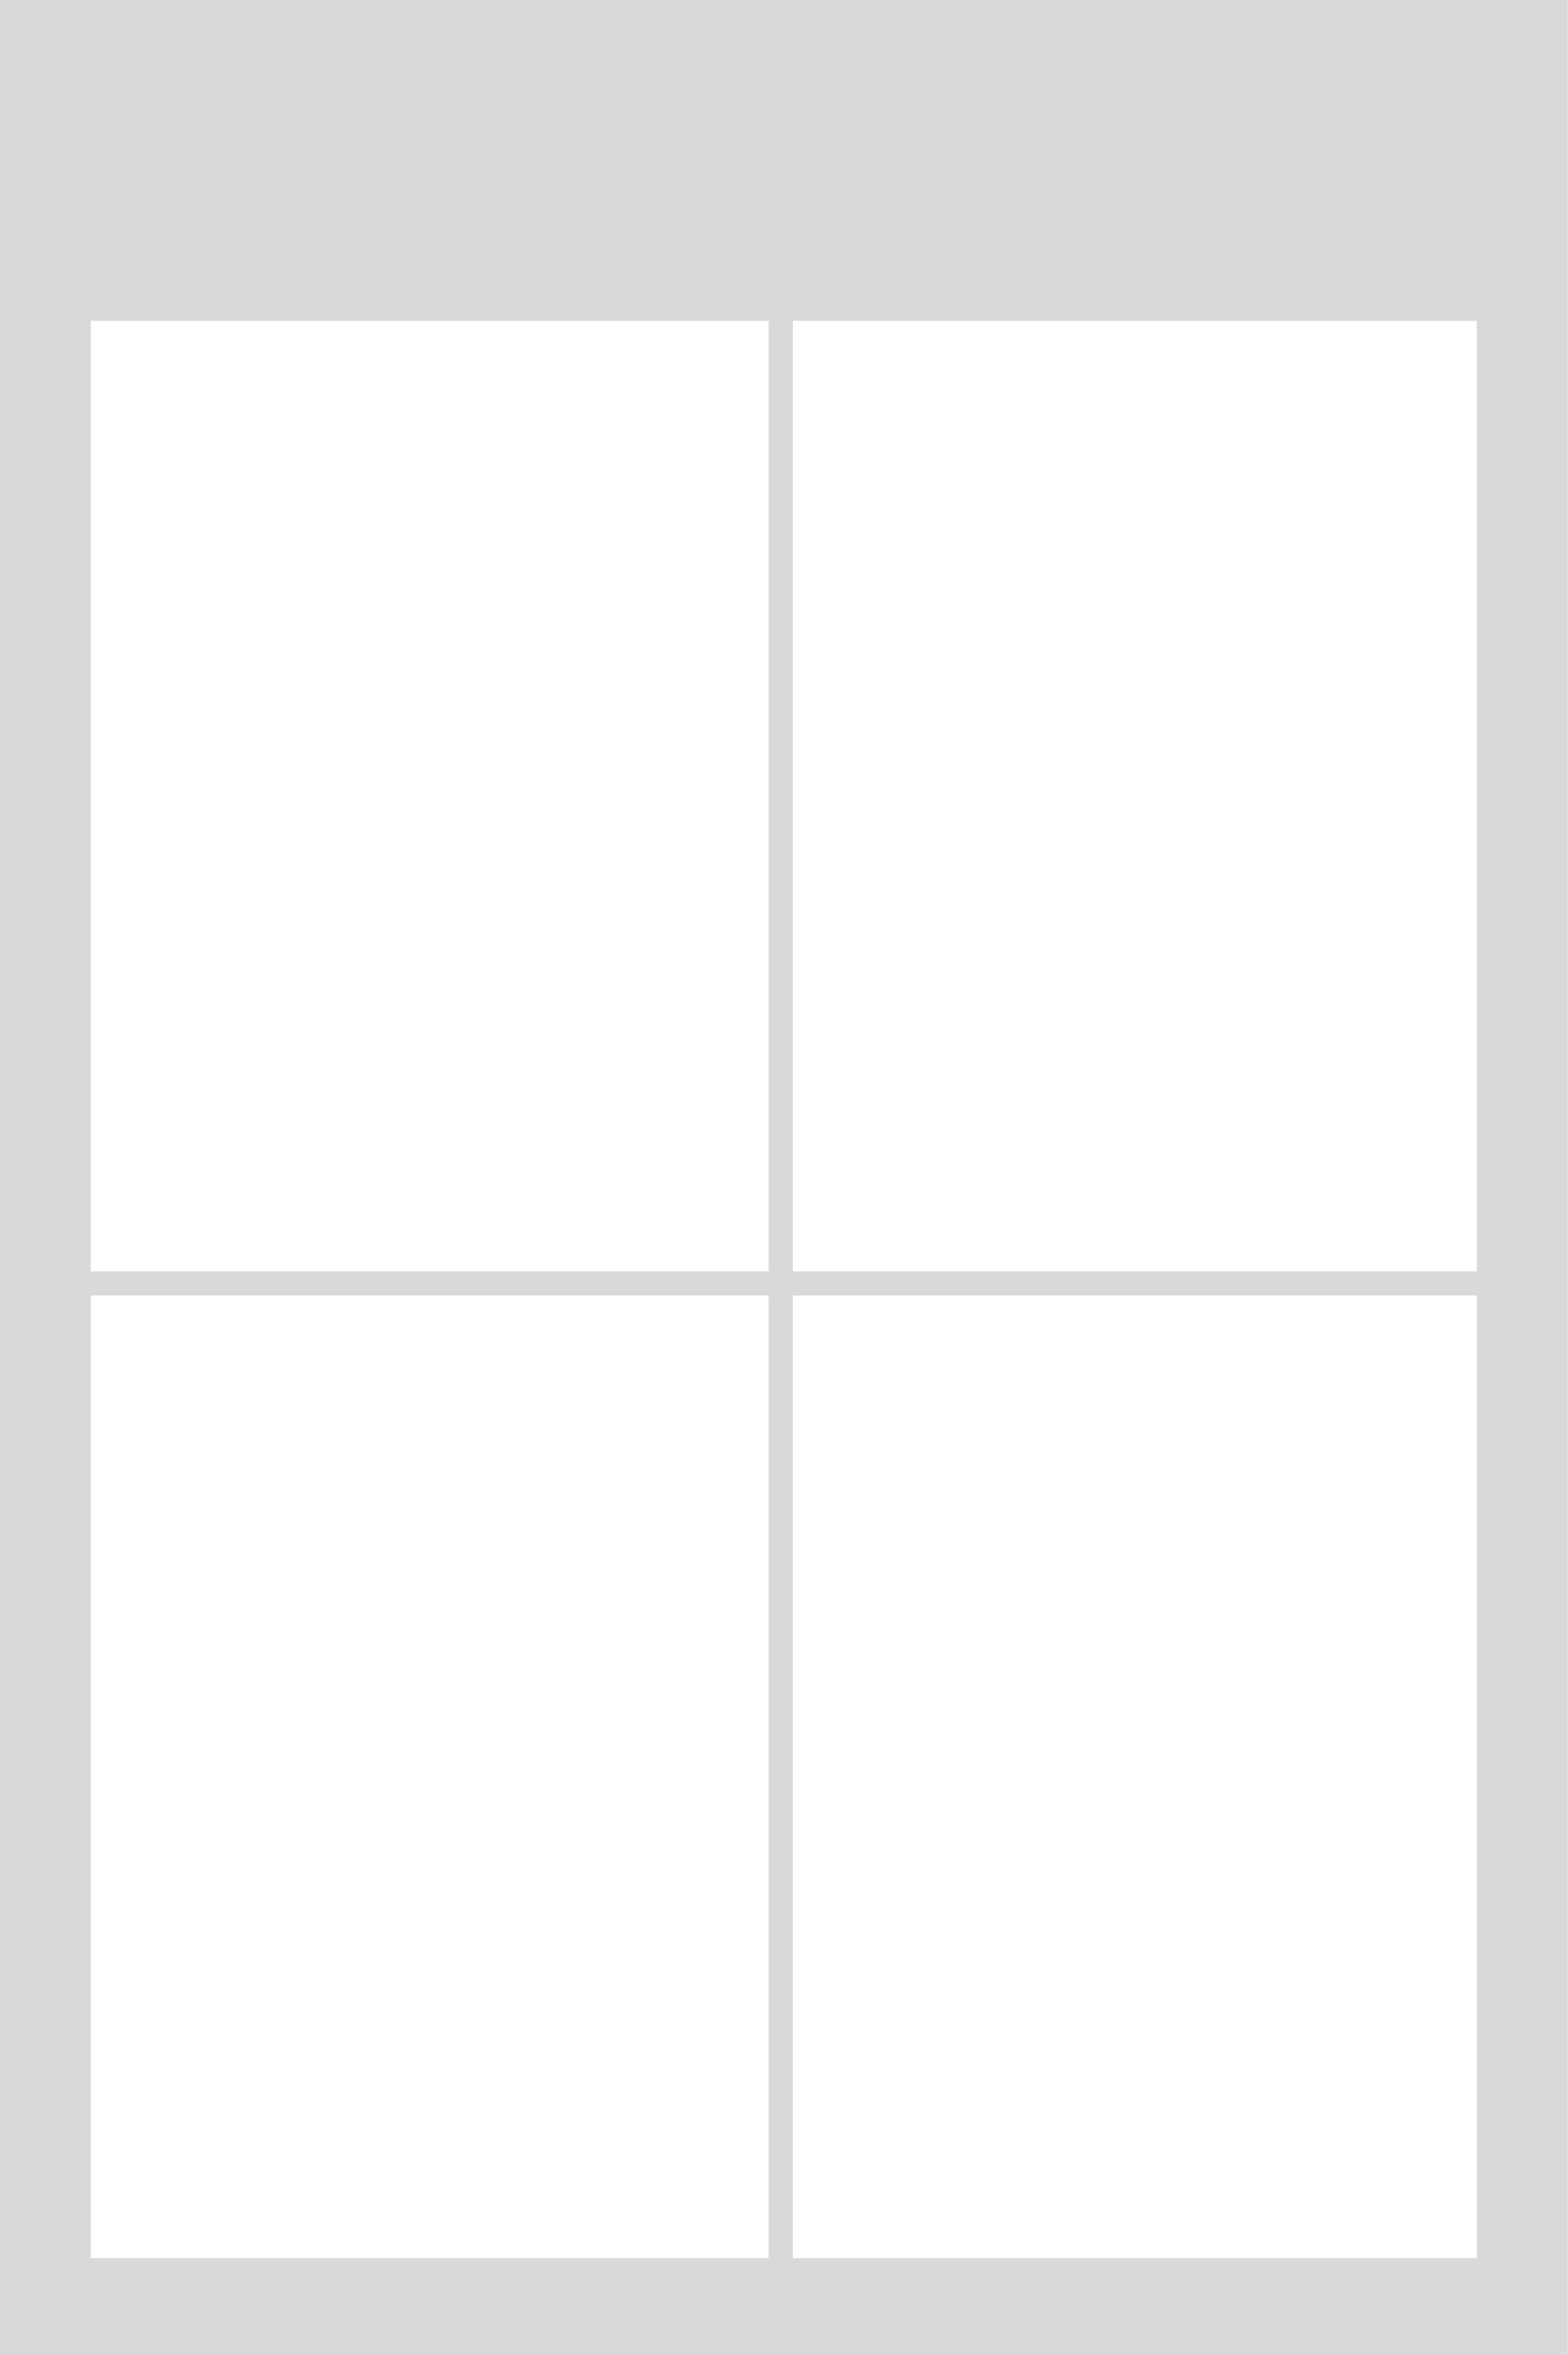
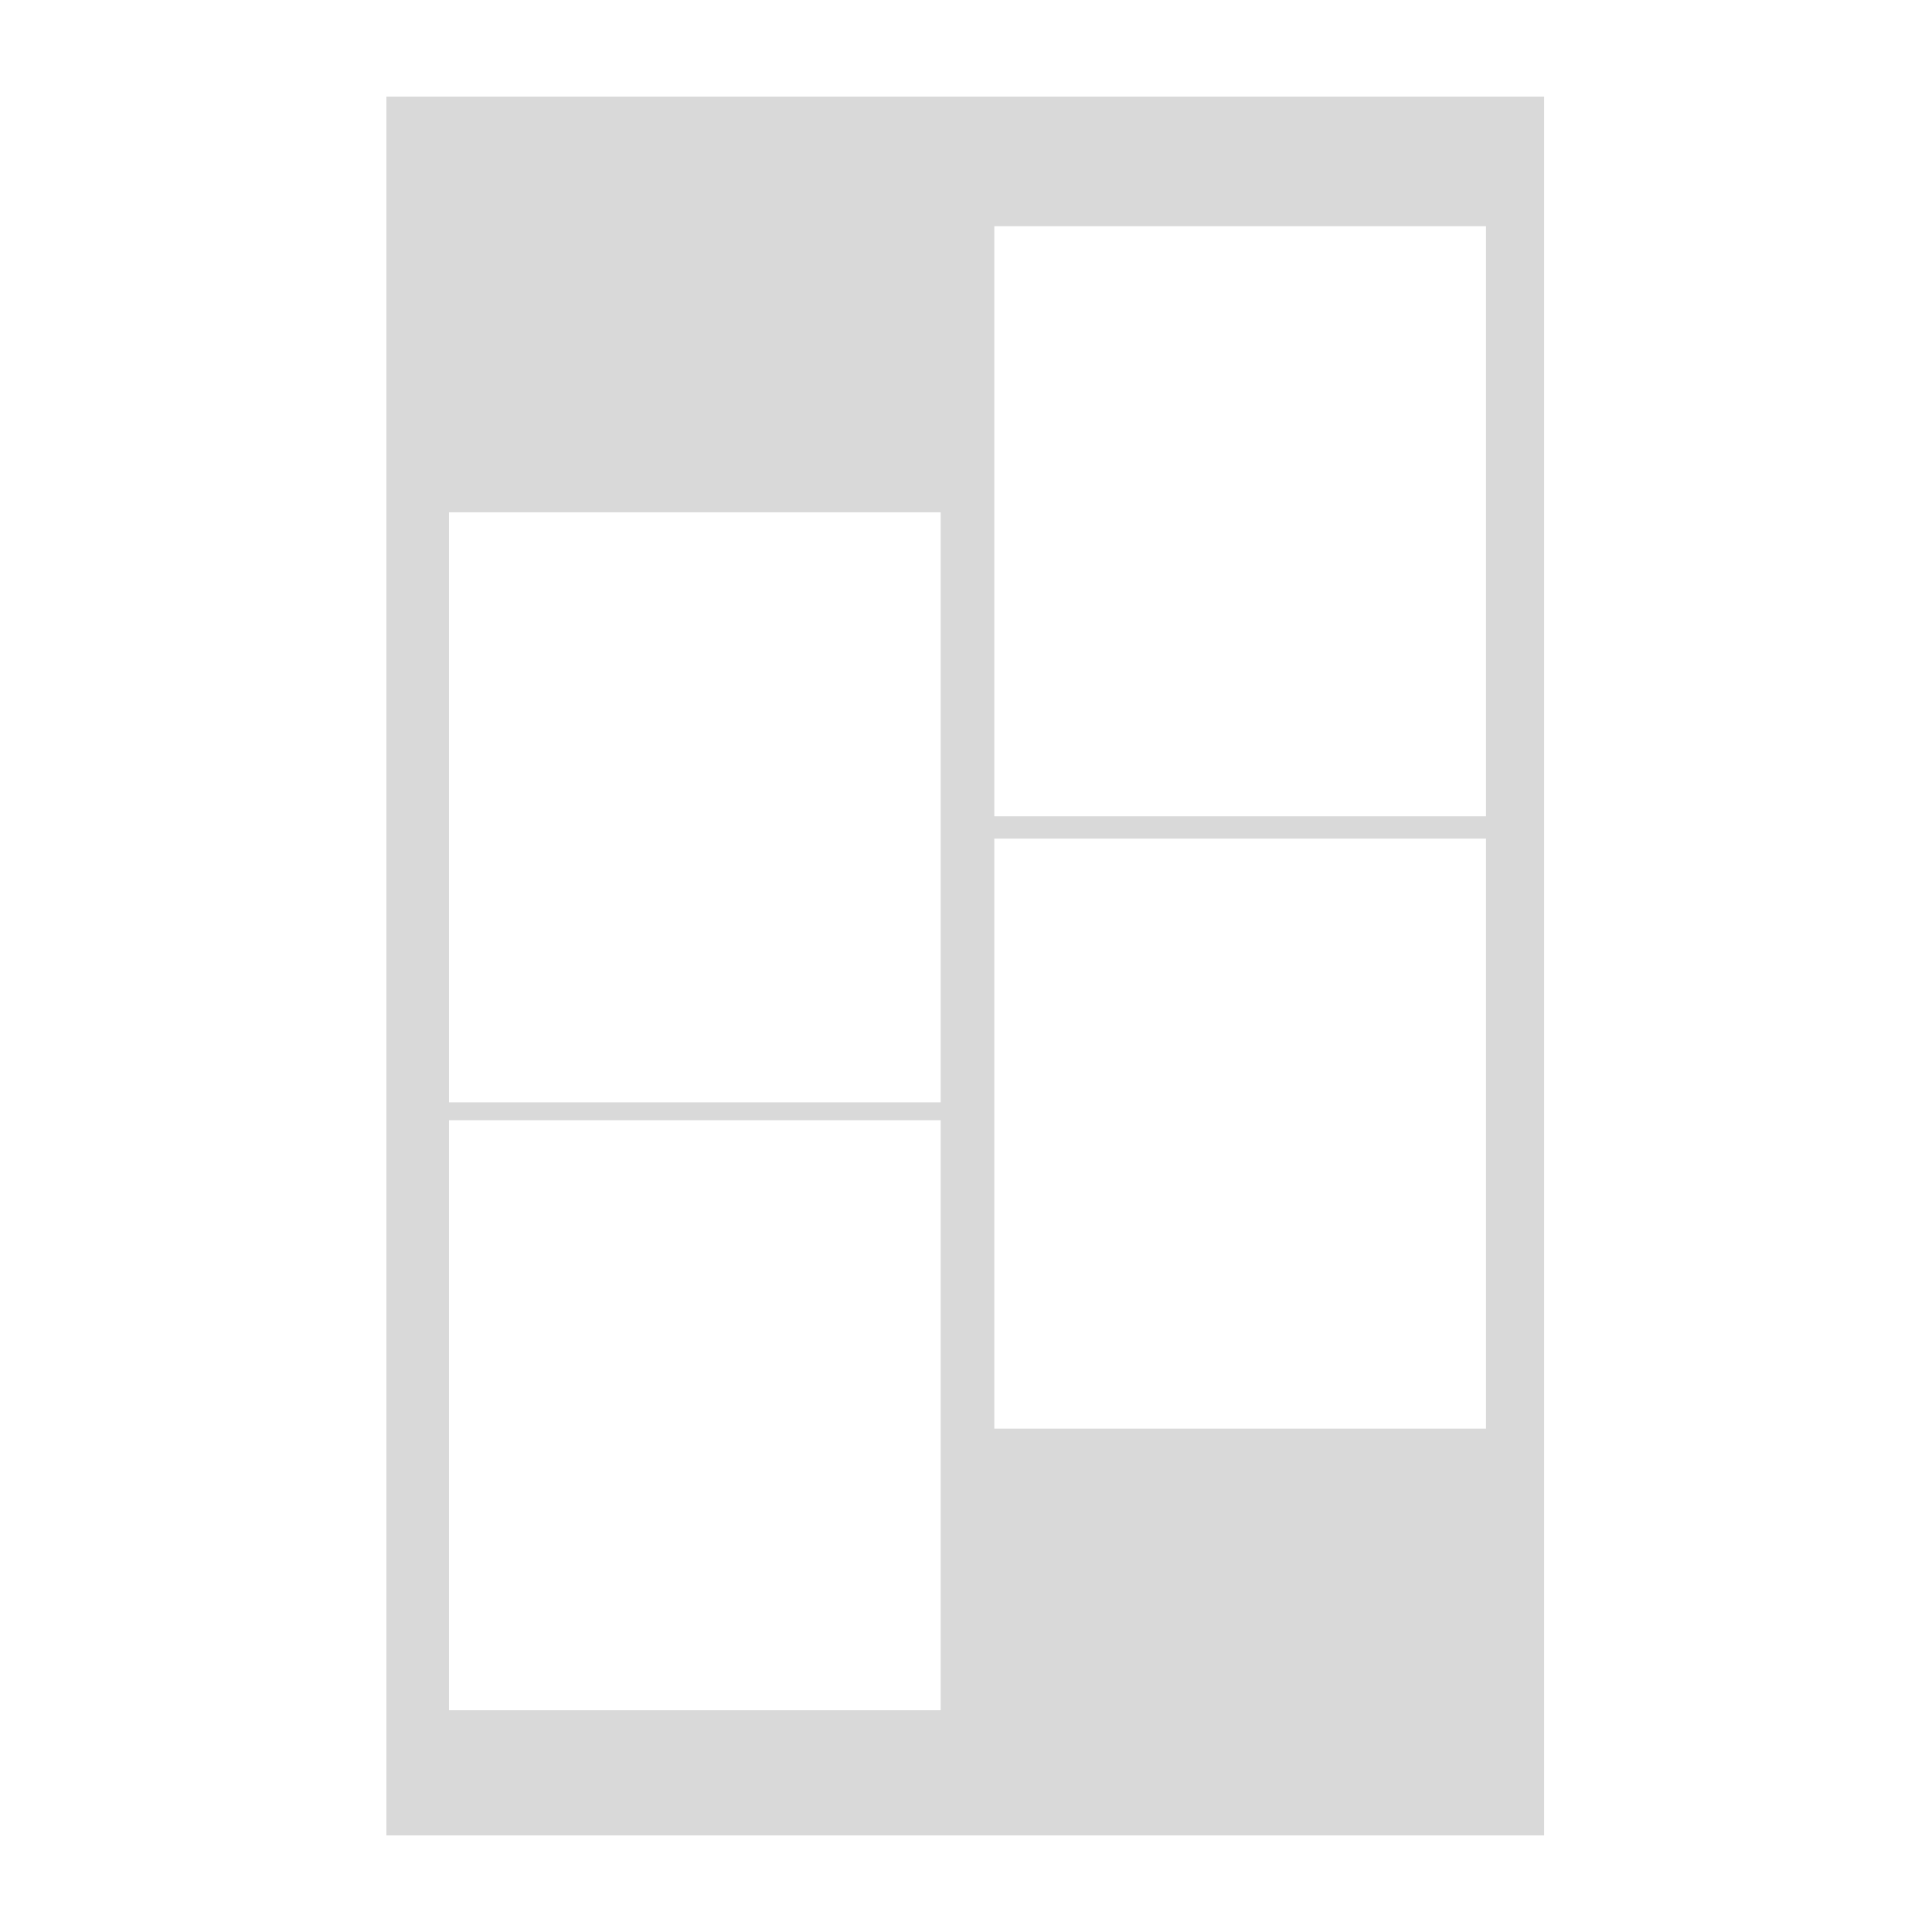
- <svg xmlns="http://www.w3.org/2000/svg" width="259" height="389" viewBox="0 0 259 389" fill="none">
-   <rect width="259" height="389" fill="#D9D9D9" />
-   <rect x="131" y="214" width="113" height="159" fill="white" />
-   <rect x="131" y="53" width="113" height="157" fill="white" />
-   <rect x="15" y="214" width="112" height="159" fill="white" />
-   <rect x="15" y="53" width="112" height="157" fill="white" />
+ <svg xmlns="http://www.w3.org/2000/svg" width="400" height="400" viewBox="0 0 400 400" fill="none">
+   <rect width="400" height="400" fill="white" />
+   <rect x="80" y="20" width="239.692" height="360" fill="#D9D9D9" />
+   <rect x="205.861" y="173.625" width="101.799" height="122.159" fill="white" />
+   <rect x="205.861" y="46.838" width="101.799" height="122.159" fill="white" />
+   <rect x="92.956" y="231.928" width="101.799" height="122.159" fill="white" />
+   <rect x="92.956" y="106.067" width="101.799" height="122.159" fill="white" />
</svg>
